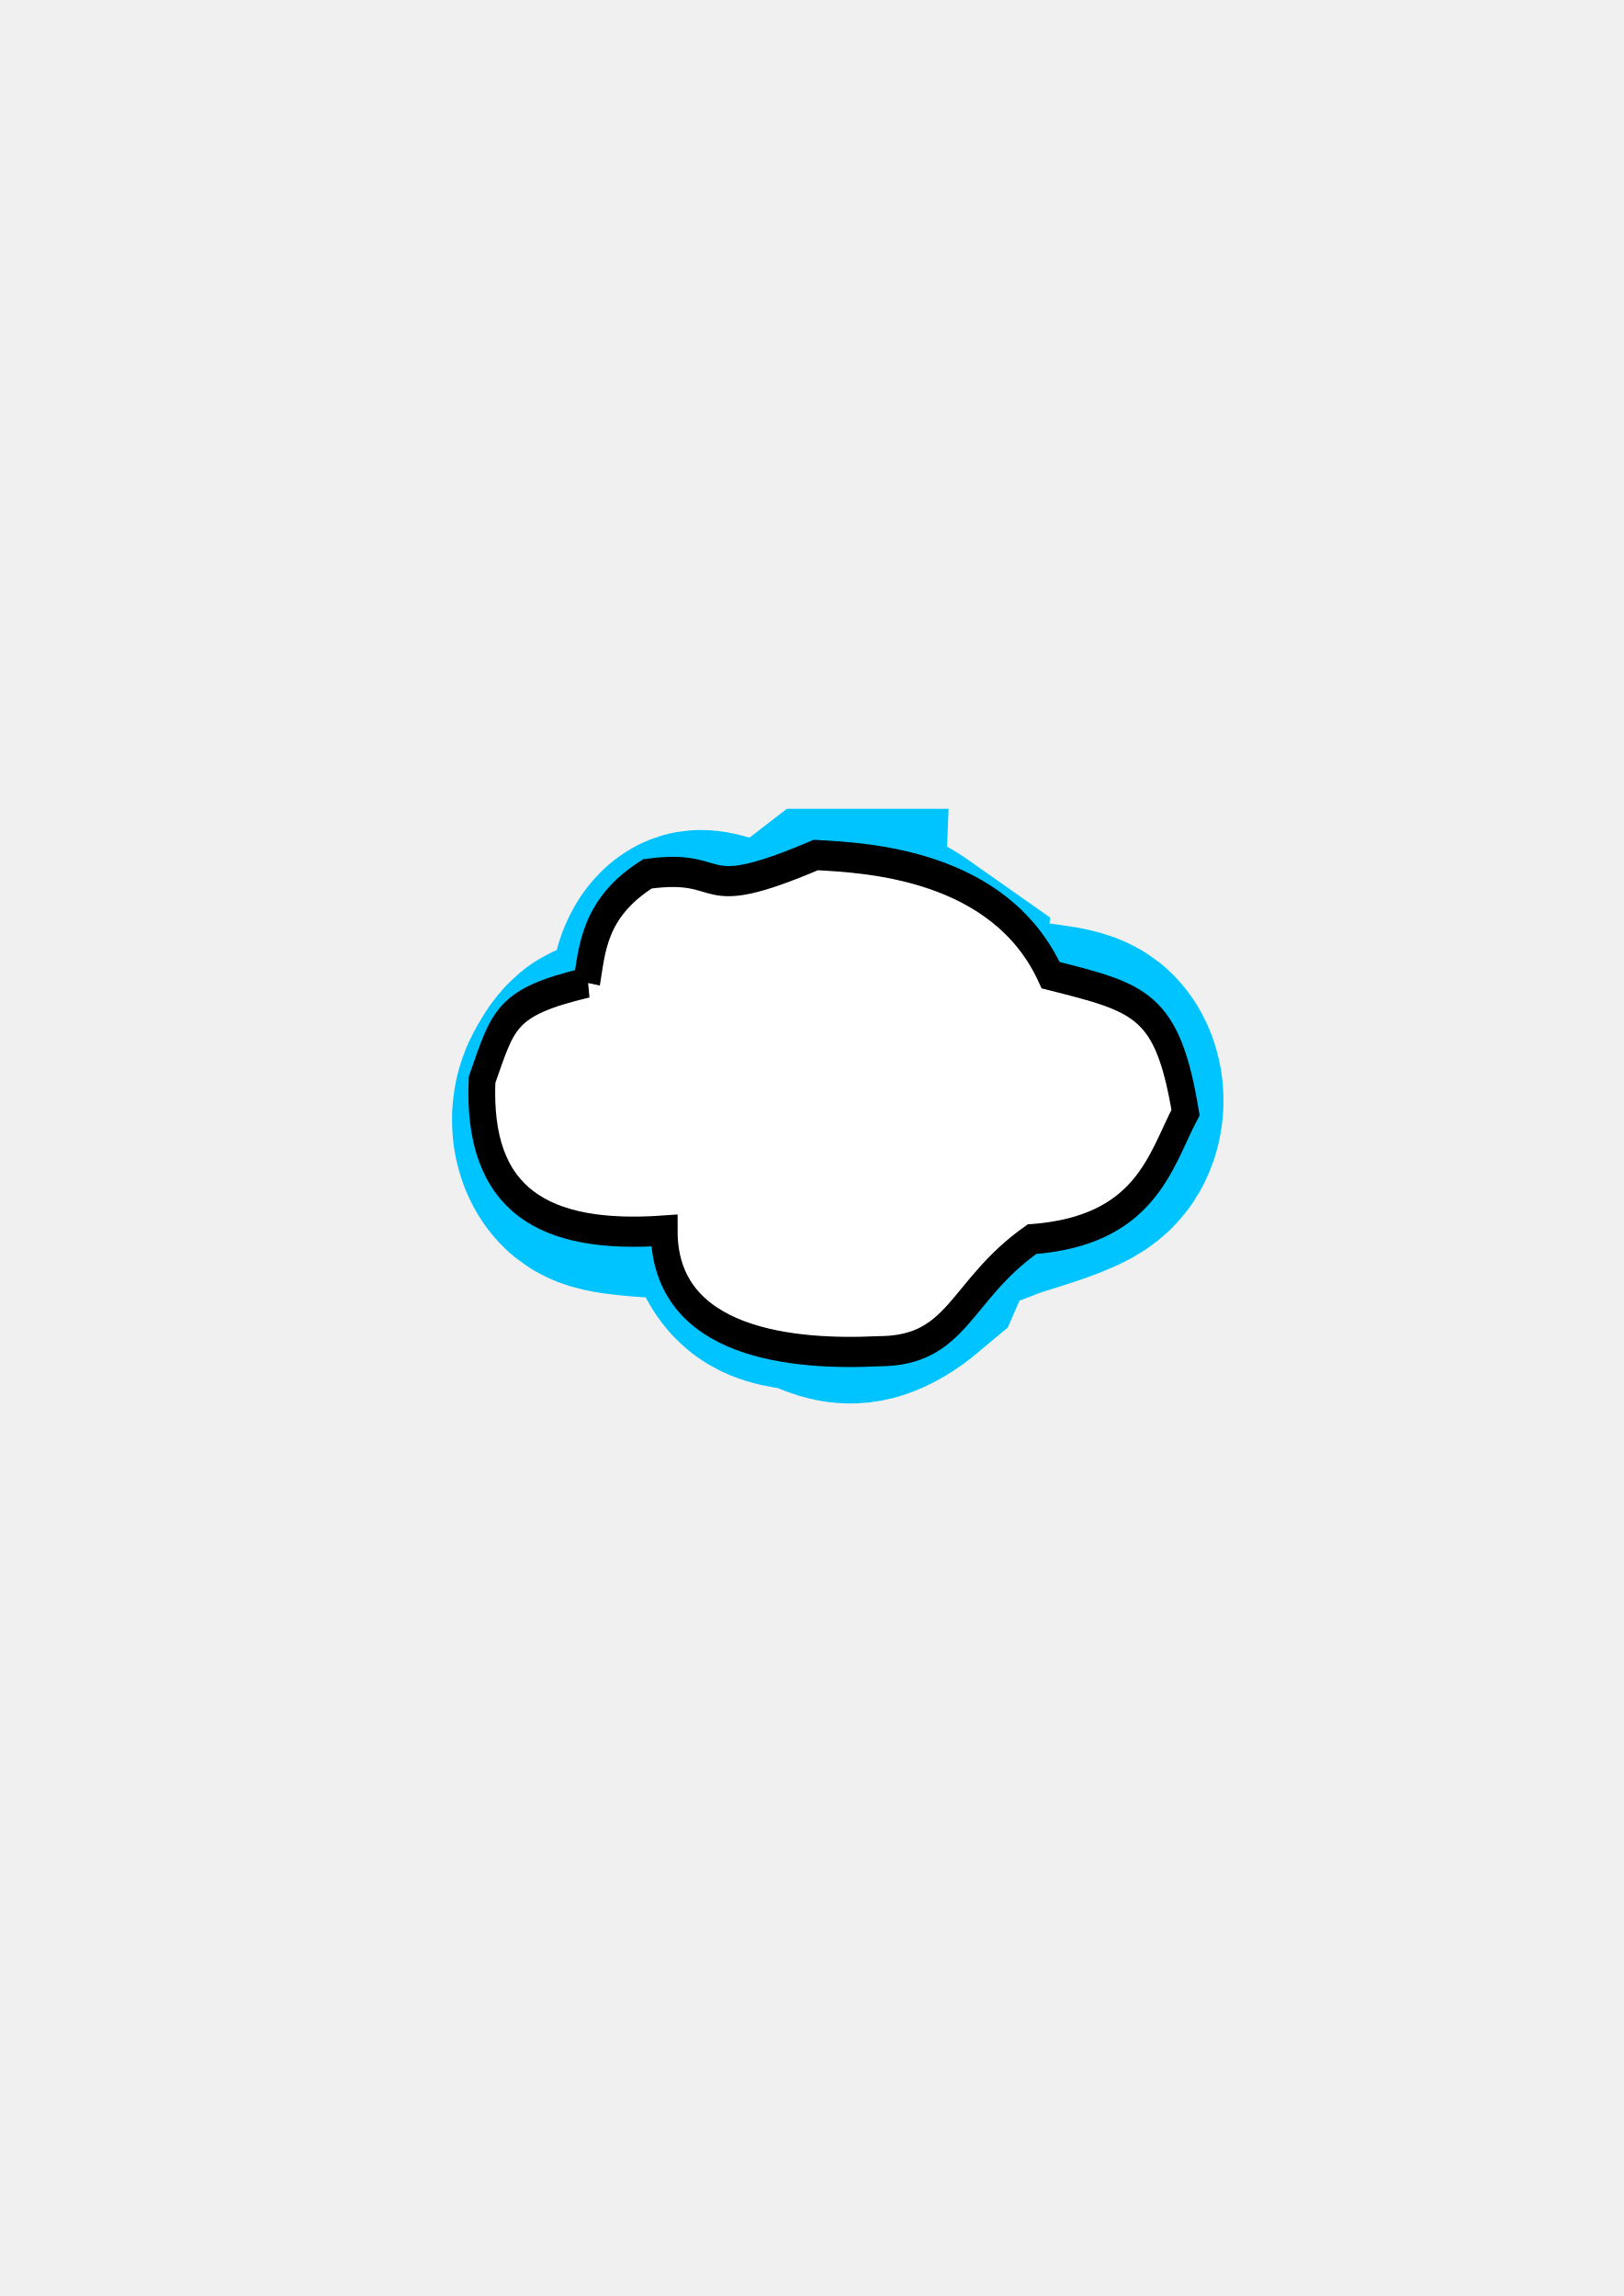
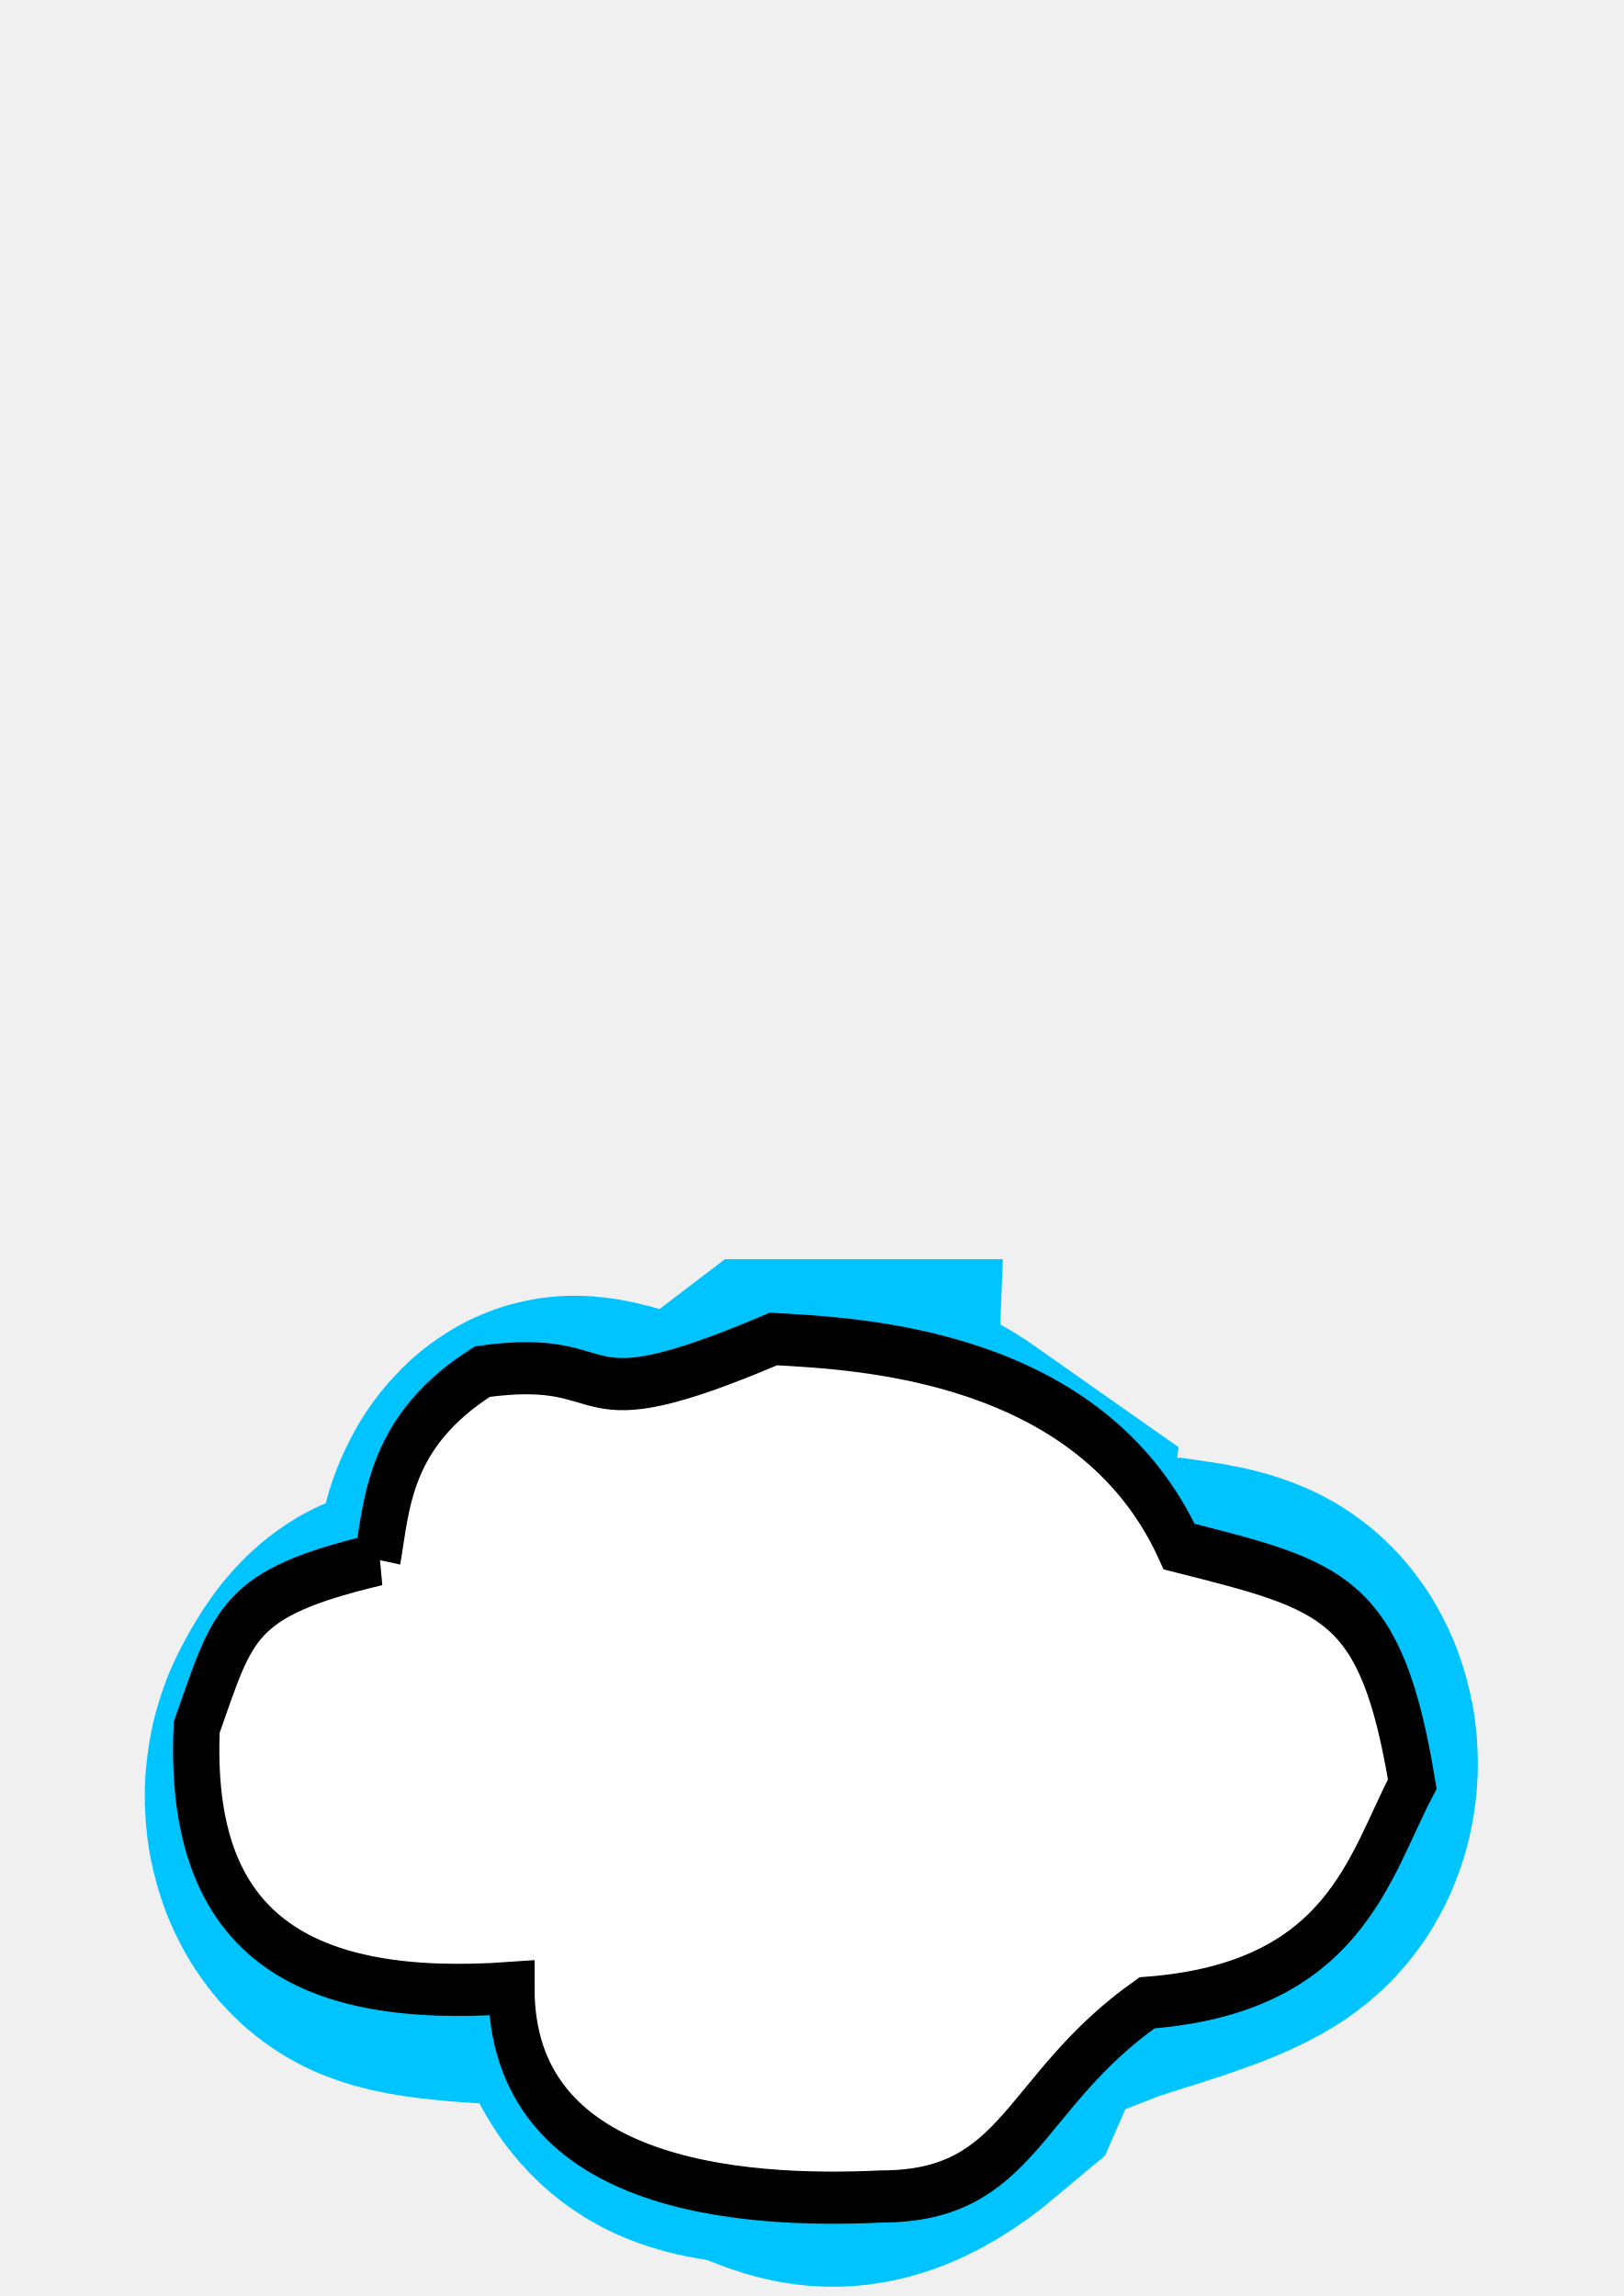
<svg xmlns="http://www.w3.org/2000/svg" width="210mm" height="297mm" viewBox="0 0 744.094 1052.362" id="svg7982" version="1.1">
  <defs id="defs7984">
    <clipPath clipPathUnits="userSpaceOnUse" id="clipPath193656">
      <rect style="opacity:0.21;fill:#ffffff;fill-opacity:1;stroke:#00c4ff;stroke-width:0.378;stroke-linecap:square;stroke-linejoin:bevel;stroke-miterlimit:4;stroke-dasharray:none;stroke-dashoffset:0;stroke-opacity:1" id="rect193658" width="739.11" height="1032.405" x="-1.938" y="6.089" />
    </clipPath>
    <clipPath clipPathUnits="userSpaceOnUse" id="clipPath28709">
      <rect style="opacity:1;fill:none;fill-opacity:1;stroke:#93cffc;stroke-width:0.22;stroke-linecap:square;stroke-linejoin:bevel;stroke-miterlimit:4;stroke-dasharray:none;stroke-dashoffset:0;stroke-opacity:1" id="rect28711" width="30.086" height="20.181" x="343.284" y="576.328" />
    </clipPath>
  </defs>
  <g id="layer1">
-     <g id="g36396" transform="matrix(12.27421,0,0,13.82949,-4013.771,-7599.601)" clip-path="url(#clipPath28709)">
+     <g id="g36396" transform="matrix(21.20983,0,0,23.89736,-7227.386,-13195.581)" clip-path="url(#clipPath28709)">
      <path id="path4497" d="m 356.704,582.7 c 0.768,-0.41 1.817,-1.177 3.695,0 -0.138,1.114 0.192,2.253 -0.337,3.191 l 6,-0.304 c 3.249,0.406 -1.077,1.324 -2.005,1.644 l -4.028,-0.569 c 0.279,0.993 0.91,2.097 0.321,3.274 -1.716,1.281 -2.269,0.341 -3.374,0.227 -3.075,-0.316 0.965,-1.756 -1.653,-2.66 -1.613,-0.557 -6.433,-0.19 -5.973,-0.966 0.545,-0.919 0.288,-0.088 2.278,-0.717 l 1.405,-3.162 c -0.383,-0.822 3.618,1.321 3.674,0.04 z" style="fill:#00c4ff;fill-opacity:1;fill-rule:evenodd;stroke:#00c4ff;stroke-width:10.87;stroke-linecap:butt;stroke-linejoin:miter;stroke-miterlimit:4;stroke-dasharray:none;stroke-opacity:1" />
      <path id="path11776" d="m 348.913,582.091 c 0.207,-1.08 0.242,-2.469 2.268,-3.607 3.11,-0.381 1.665,1.122 6.286,-0.625 1.848,0.092 6.862,0.282 8.768,3.982 3.353,0.755 4.363,0.942 5.036,4.554 -0.941,1.585 -1.464,3.911 -5.732,4.196 -2.732,1.714 -2.732,3.714 -5.732,3.714 -3.097,0.133 -8.008,-0.19 -8,-4 -4.506,0.286 -7,-1 -6.8,-5 0.8,-2 0.836,-2.567 3.907,-3.214 z" style="fill:#ffffff;fill-opacity:1;fill-rule:evenodd;stroke:#000000;stroke-width:1px;stroke-linecap:butt;stroke-linejoin:miter;stroke-opacity:1" />
    </g>
  </g>
</svg>
